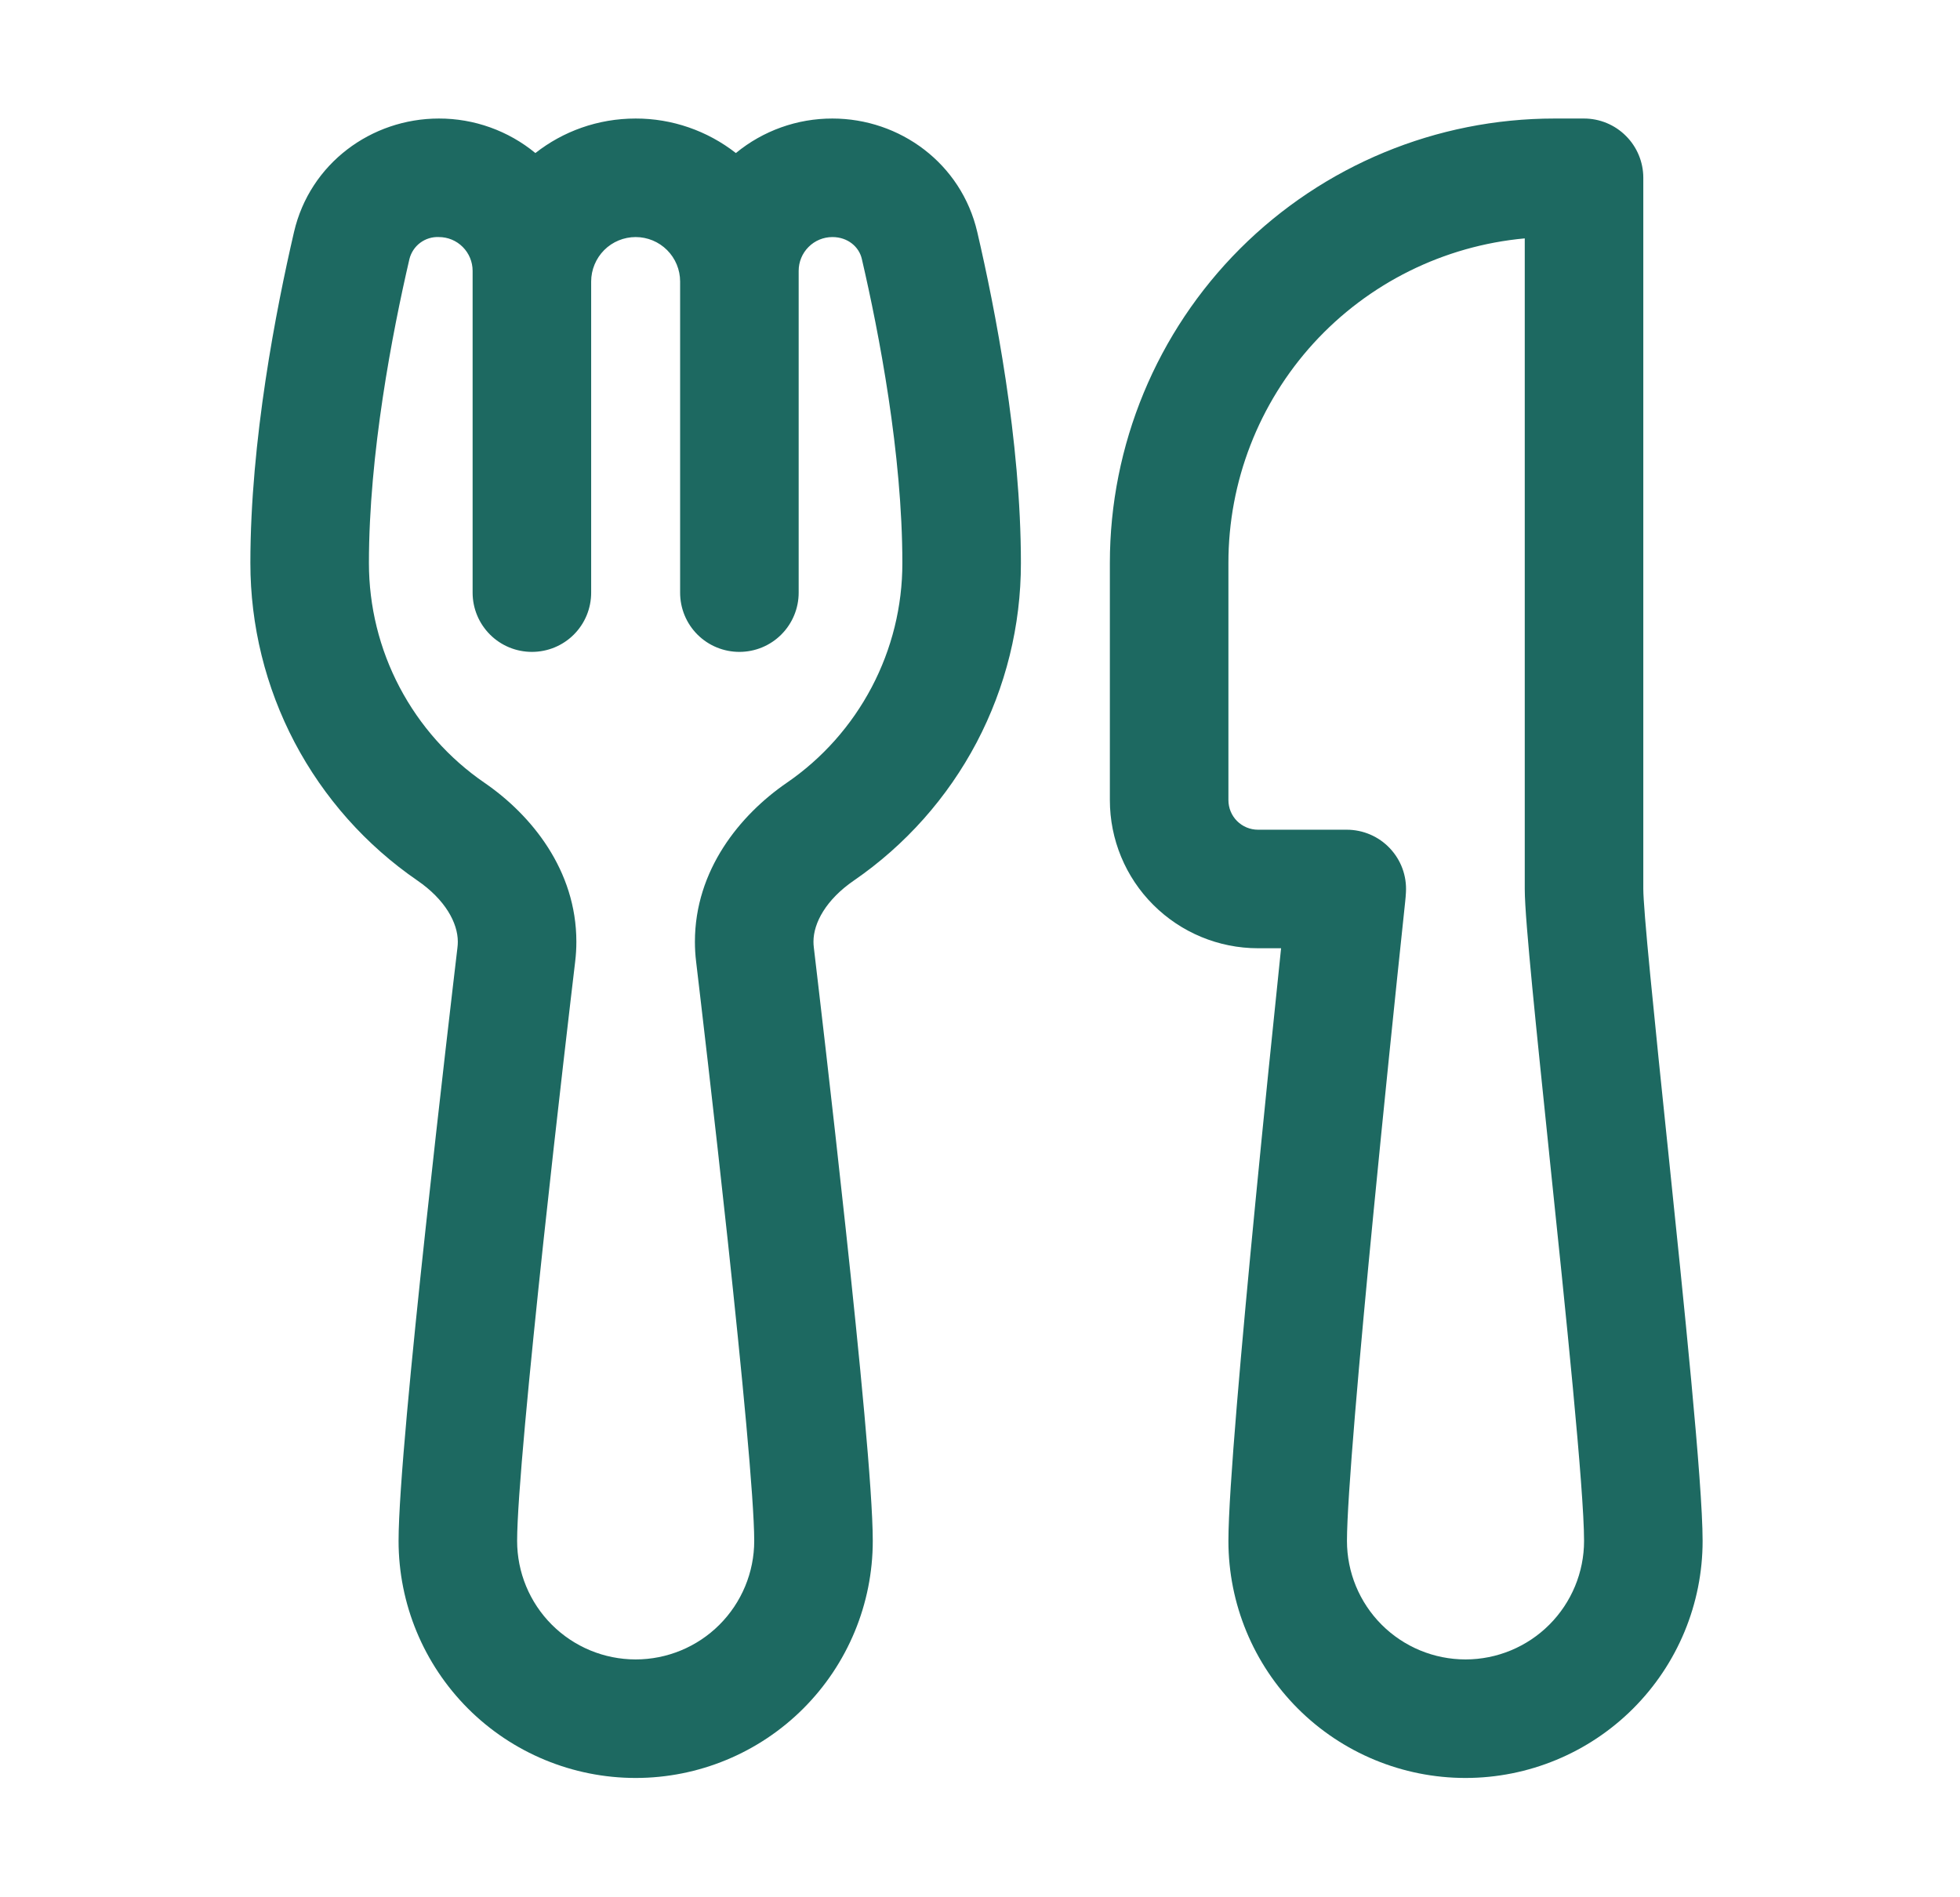
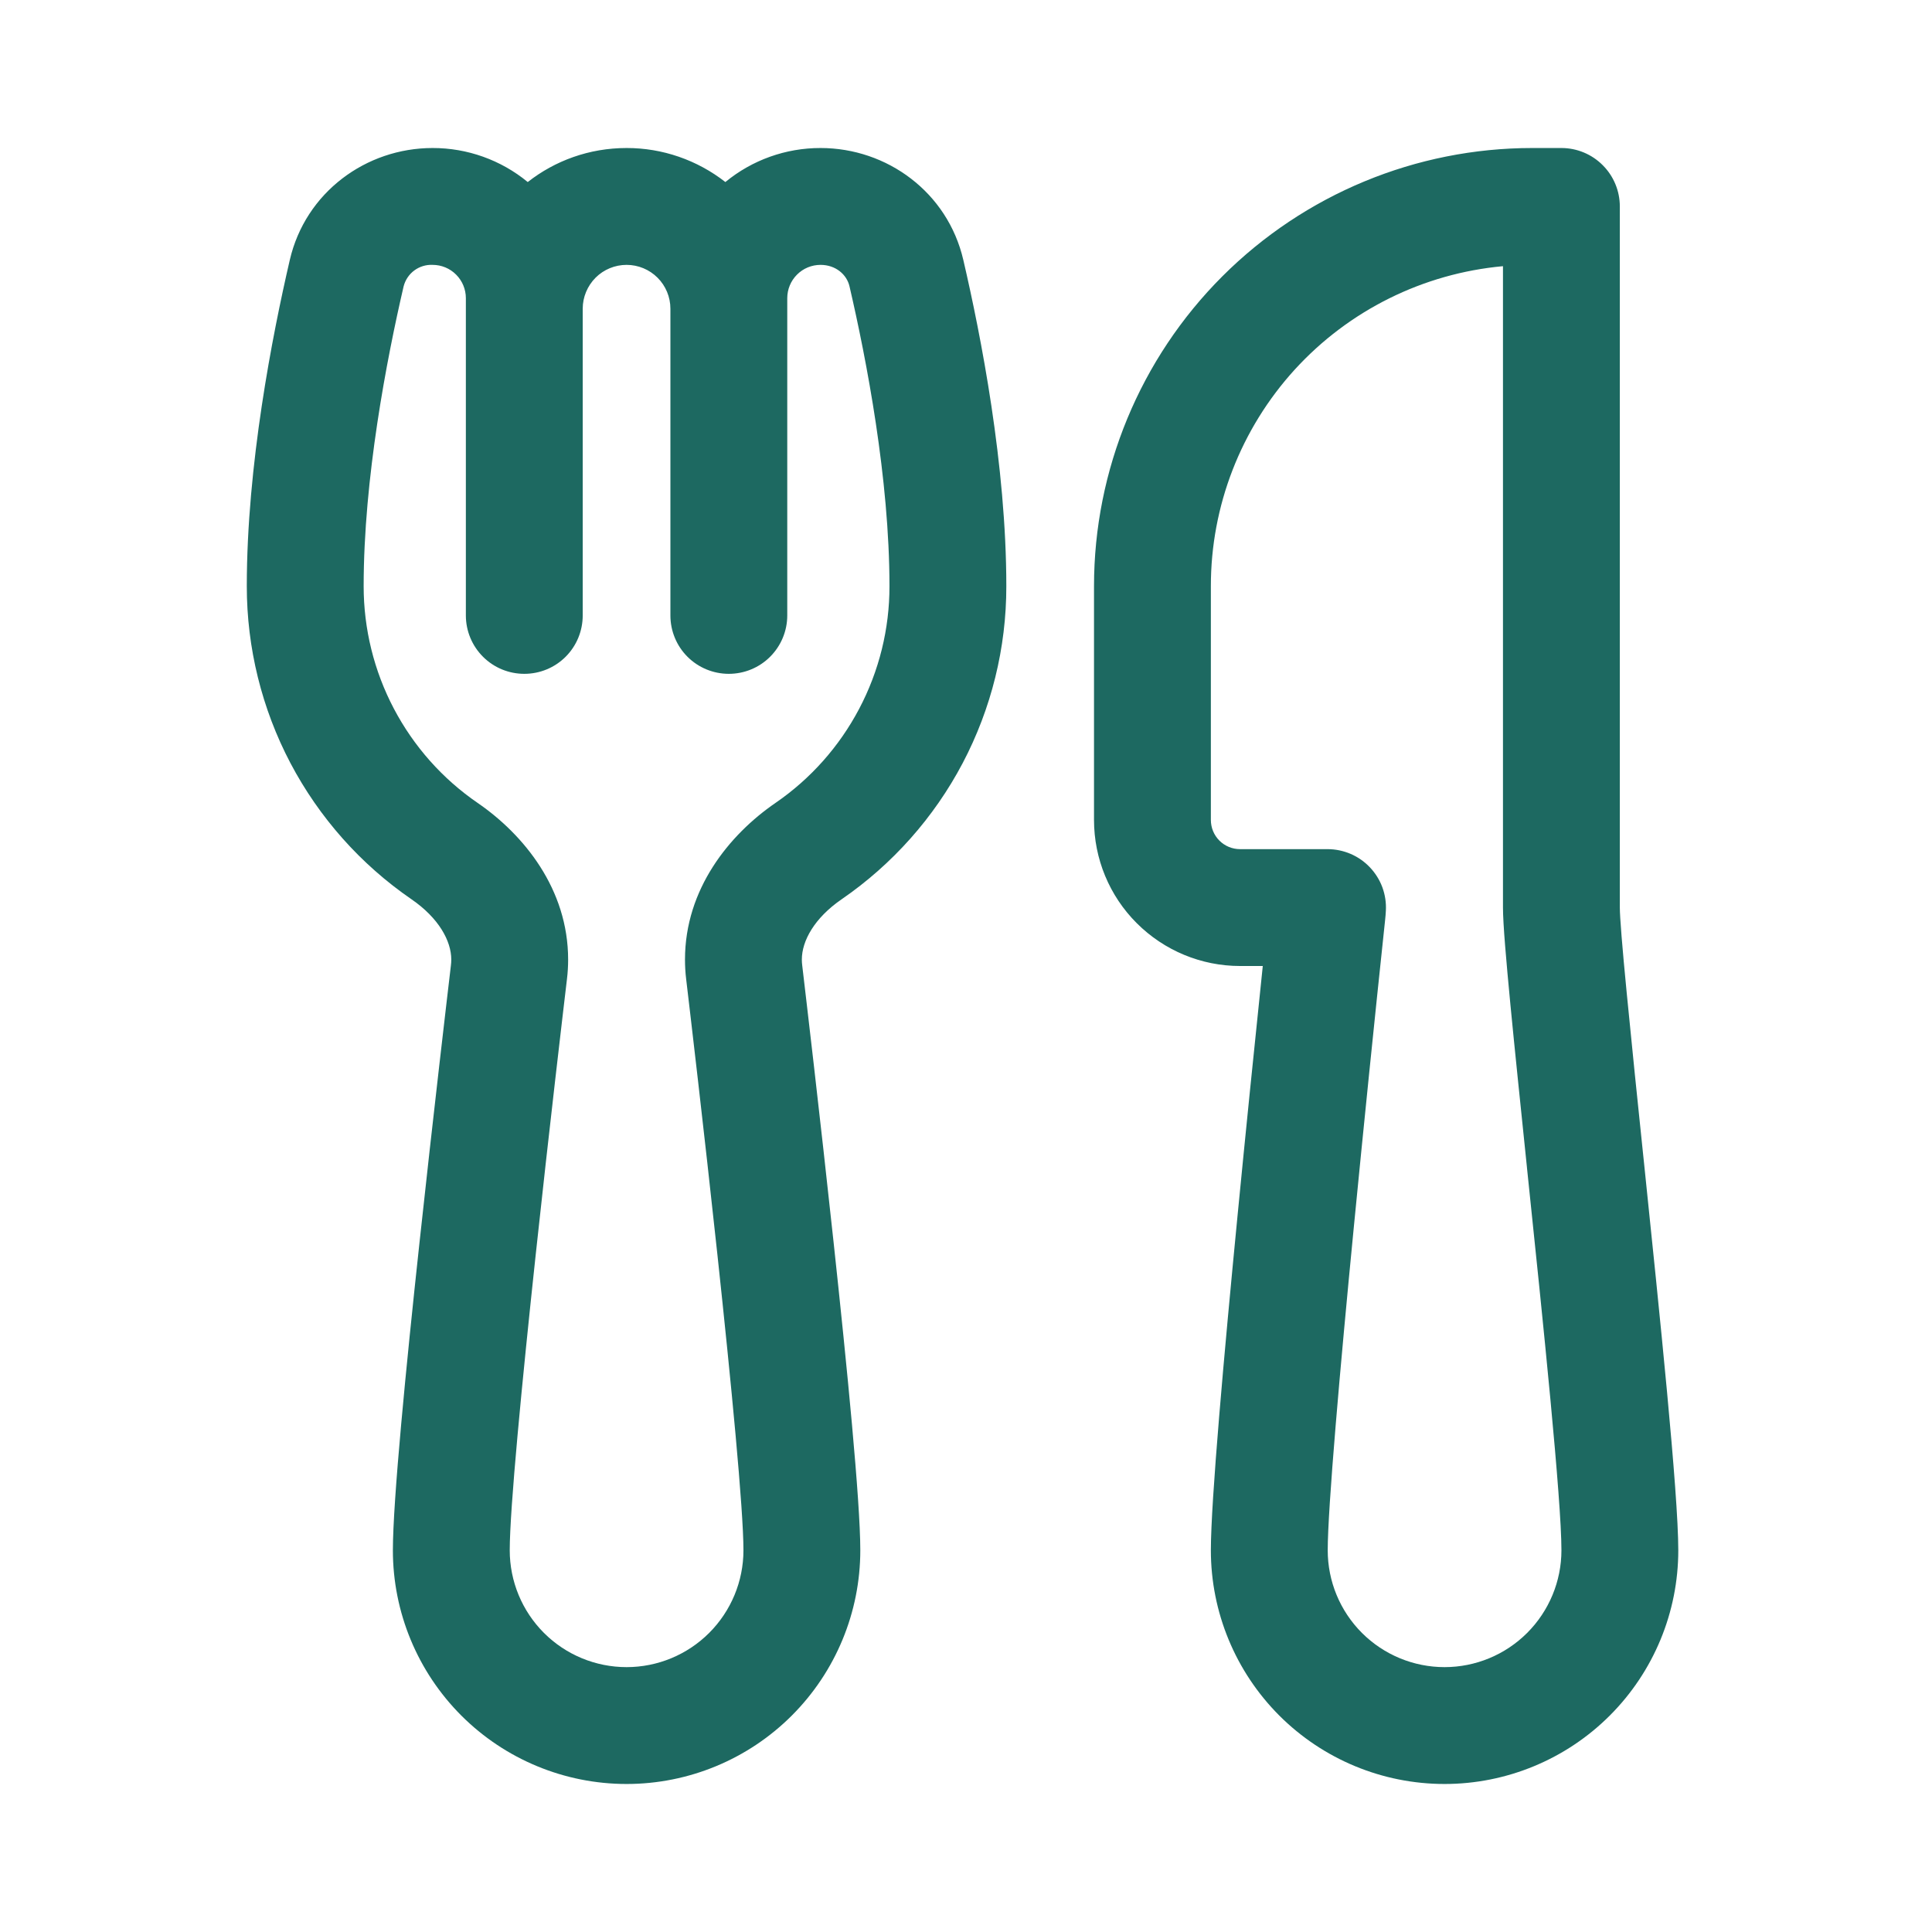
- <svg xmlns="http://www.w3.org/2000/svg" width="31" height="30" viewBox="0 0 31 30" fill="none">
+ <svg xmlns="http://www.w3.org/2000/svg" width="30" height="30" viewBox="0 0 31 30" fill="none">
  <path d="M6.941 1.875C5.874 1.875 4.902 2.585 4.65 3.671C4.369 4.884 3.96 6.966 3.96 8.906C3.96 9.895 4.2 10.869 4.66 11.744C5.121 12.619 5.787 13.369 6.602 13.929C7.04 14.23 7.241 14.598 7.241 14.897C7.241 14.928 7.239 14.96 7.235 14.991C7.181 15.45 6.95 17.409 6.731 19.438C6.515 21.433 6.304 23.587 6.304 24.375C6.304 25.37 6.699 26.323 7.402 27.027C8.105 27.73 9.059 28.125 10.054 28.125C11.048 28.125 12.002 27.73 12.705 27.027C13.409 26.323 13.804 25.37 13.804 24.375C13.804 23.587 13.591 21.433 13.376 19.438C13.158 17.409 12.926 15.449 12.872 14.99C12.868 14.959 12.866 14.927 12.866 14.896C12.866 14.598 13.067 14.23 13.505 13.929C14.319 13.369 14.986 12.619 15.447 11.744C15.907 10.869 16.148 9.895 16.147 8.906C16.147 6.965 15.739 4.883 15.457 3.671C15.205 2.585 14.233 1.875 13.166 1.875C12.609 1.874 12.069 2.067 11.639 2.421C11.186 2.067 10.628 1.874 10.054 1.875C9.455 1.875 8.905 2.078 8.468 2.421C8.038 2.067 7.498 1.874 6.941 1.875ZM12.632 4.284C12.632 4.143 12.688 4.007 12.788 3.907C12.888 3.806 13.024 3.75 13.166 3.75C13.41 3.75 13.588 3.906 13.631 4.096C13.903 5.267 14.272 7.182 14.272 8.906C14.273 9.591 14.106 10.265 13.787 10.871C13.468 11.477 13.007 11.997 12.442 12.384C11.702 12.893 10.991 13.765 10.991 14.897C10.991 15.001 10.997 15.106 11.01 15.212C11.064 15.668 11.295 17.621 11.512 19.639C11.732 21.689 11.929 23.714 11.929 24.375C11.929 24.872 11.731 25.349 11.379 25.701C11.028 26.052 10.551 26.25 10.054 26.25C9.556 26.25 9.079 26.052 8.728 25.701C8.376 25.349 8.179 24.872 8.179 24.375C8.179 23.714 8.375 21.689 8.595 19.639C8.812 17.621 9.043 15.668 9.097 15.212C9.11 15.106 9.116 15.001 9.116 14.897C9.116 13.765 8.405 12.893 7.665 12.384C7.1 11.997 6.639 11.477 6.32 10.871C6.001 10.265 5.835 9.591 5.835 8.906C5.835 7.181 6.204 5.267 6.476 4.096C6.502 3.994 6.562 3.903 6.647 3.84C6.732 3.777 6.836 3.745 6.941 3.75C7.083 3.75 7.219 3.806 7.319 3.907C7.419 4.007 7.475 4.143 7.475 4.284V9.375C7.475 9.624 7.574 9.862 7.75 10.038C7.926 10.214 8.164 10.312 8.413 10.312C8.662 10.312 8.9 10.214 9.076 10.038C9.252 9.862 9.35 9.624 9.35 9.375V4.453C9.35 4.267 9.425 4.088 9.556 3.956C9.688 3.824 9.867 3.75 10.054 3.75C10.24 3.75 10.419 3.824 10.551 3.956C10.683 4.088 10.757 4.267 10.757 4.453V9.375C10.757 9.624 10.855 9.862 11.031 10.038C11.207 10.214 11.446 10.312 11.694 10.312C11.943 10.312 12.181 10.214 12.357 10.038C12.533 9.862 12.632 9.624 12.632 9.375V4.284ZM19.429 8.906C19.428 7.62 19.909 6.38 20.776 5.429C21.644 4.479 22.835 3.888 24.116 3.771V14.062C24.116 14.324 24.168 14.914 24.235 15.617C24.305 16.345 24.401 17.265 24.501 18.234V18.237C24.767 20.779 25.054 23.565 25.054 24.375C25.054 24.872 24.856 25.349 24.504 25.701C24.153 26.052 23.676 26.25 23.179 26.25C22.681 26.25 22.204 26.052 21.853 25.701C21.501 25.349 21.304 24.872 21.304 24.375C21.304 23.706 21.502 21.455 21.724 19.177C21.884 17.538 22.051 15.899 22.225 14.261C22.23 14.212 22.235 14.162 22.237 14.112C22.244 13.985 22.225 13.858 22.181 13.738C22.137 13.619 22.069 13.51 21.981 13.417C21.894 13.325 21.788 13.251 21.671 13.201C21.554 13.151 21.428 13.125 21.301 13.125H19.897C19.773 13.125 19.654 13.076 19.566 12.988C19.478 12.9 19.429 12.781 19.429 12.656V8.906ZM24.585 1.875C22.72 1.875 20.932 2.616 19.613 3.934C18.294 5.253 17.554 7.041 17.554 8.906V12.656C17.554 13.278 17.8 13.874 18.24 14.313C18.68 14.753 19.276 15 19.897 15H20.262C20.123 16.331 19.988 17.663 19.858 18.996C19.642 21.218 19.429 23.589 19.429 24.375C19.429 25.37 19.824 26.323 20.527 27.027C21.23 27.73 22.184 28.125 23.179 28.125C24.173 28.125 25.127 27.73 25.83 27.027C26.534 26.323 26.929 25.37 26.929 24.375C26.929 23.452 26.631 20.594 26.379 18.158L26.367 18.044C26.276 17.175 26.187 16.306 26.102 15.437C26.029 14.689 25.991 14.211 25.991 14.062V2.812C25.991 2.564 25.892 2.325 25.716 2.15C25.541 1.974 25.302 1.875 25.054 1.875H24.585Z" fill="#1D6961" />
</svg>
